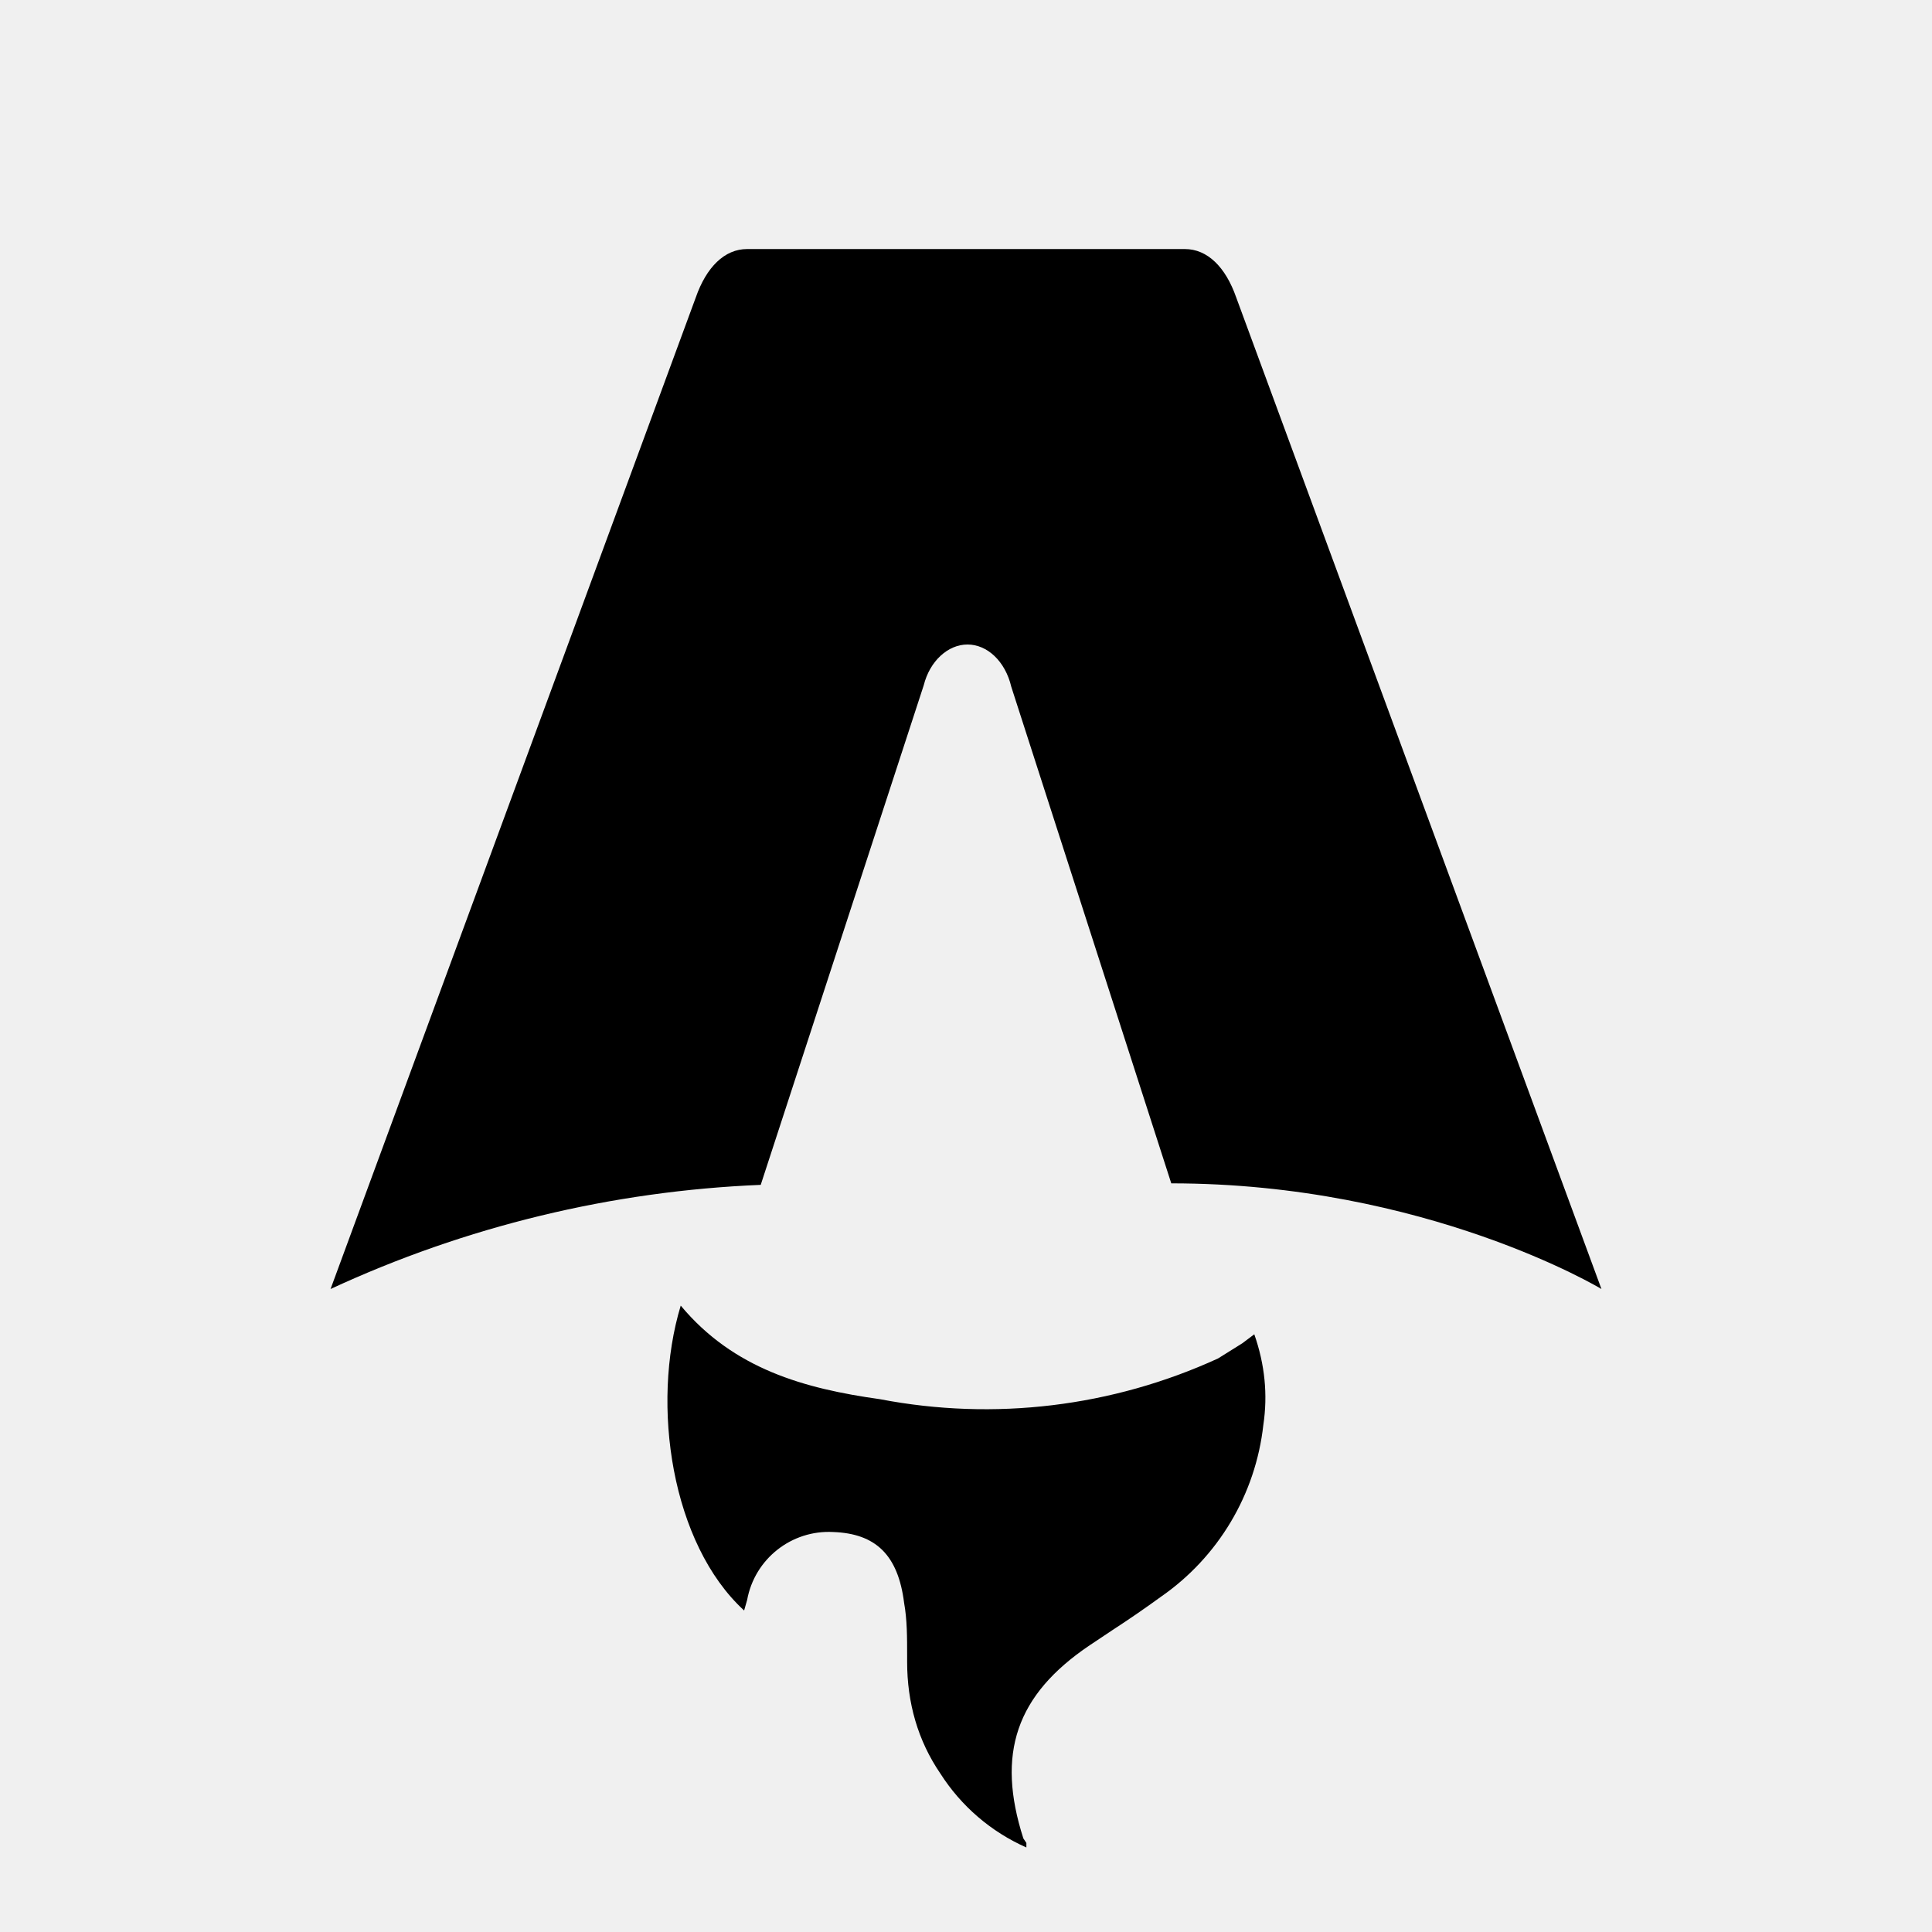
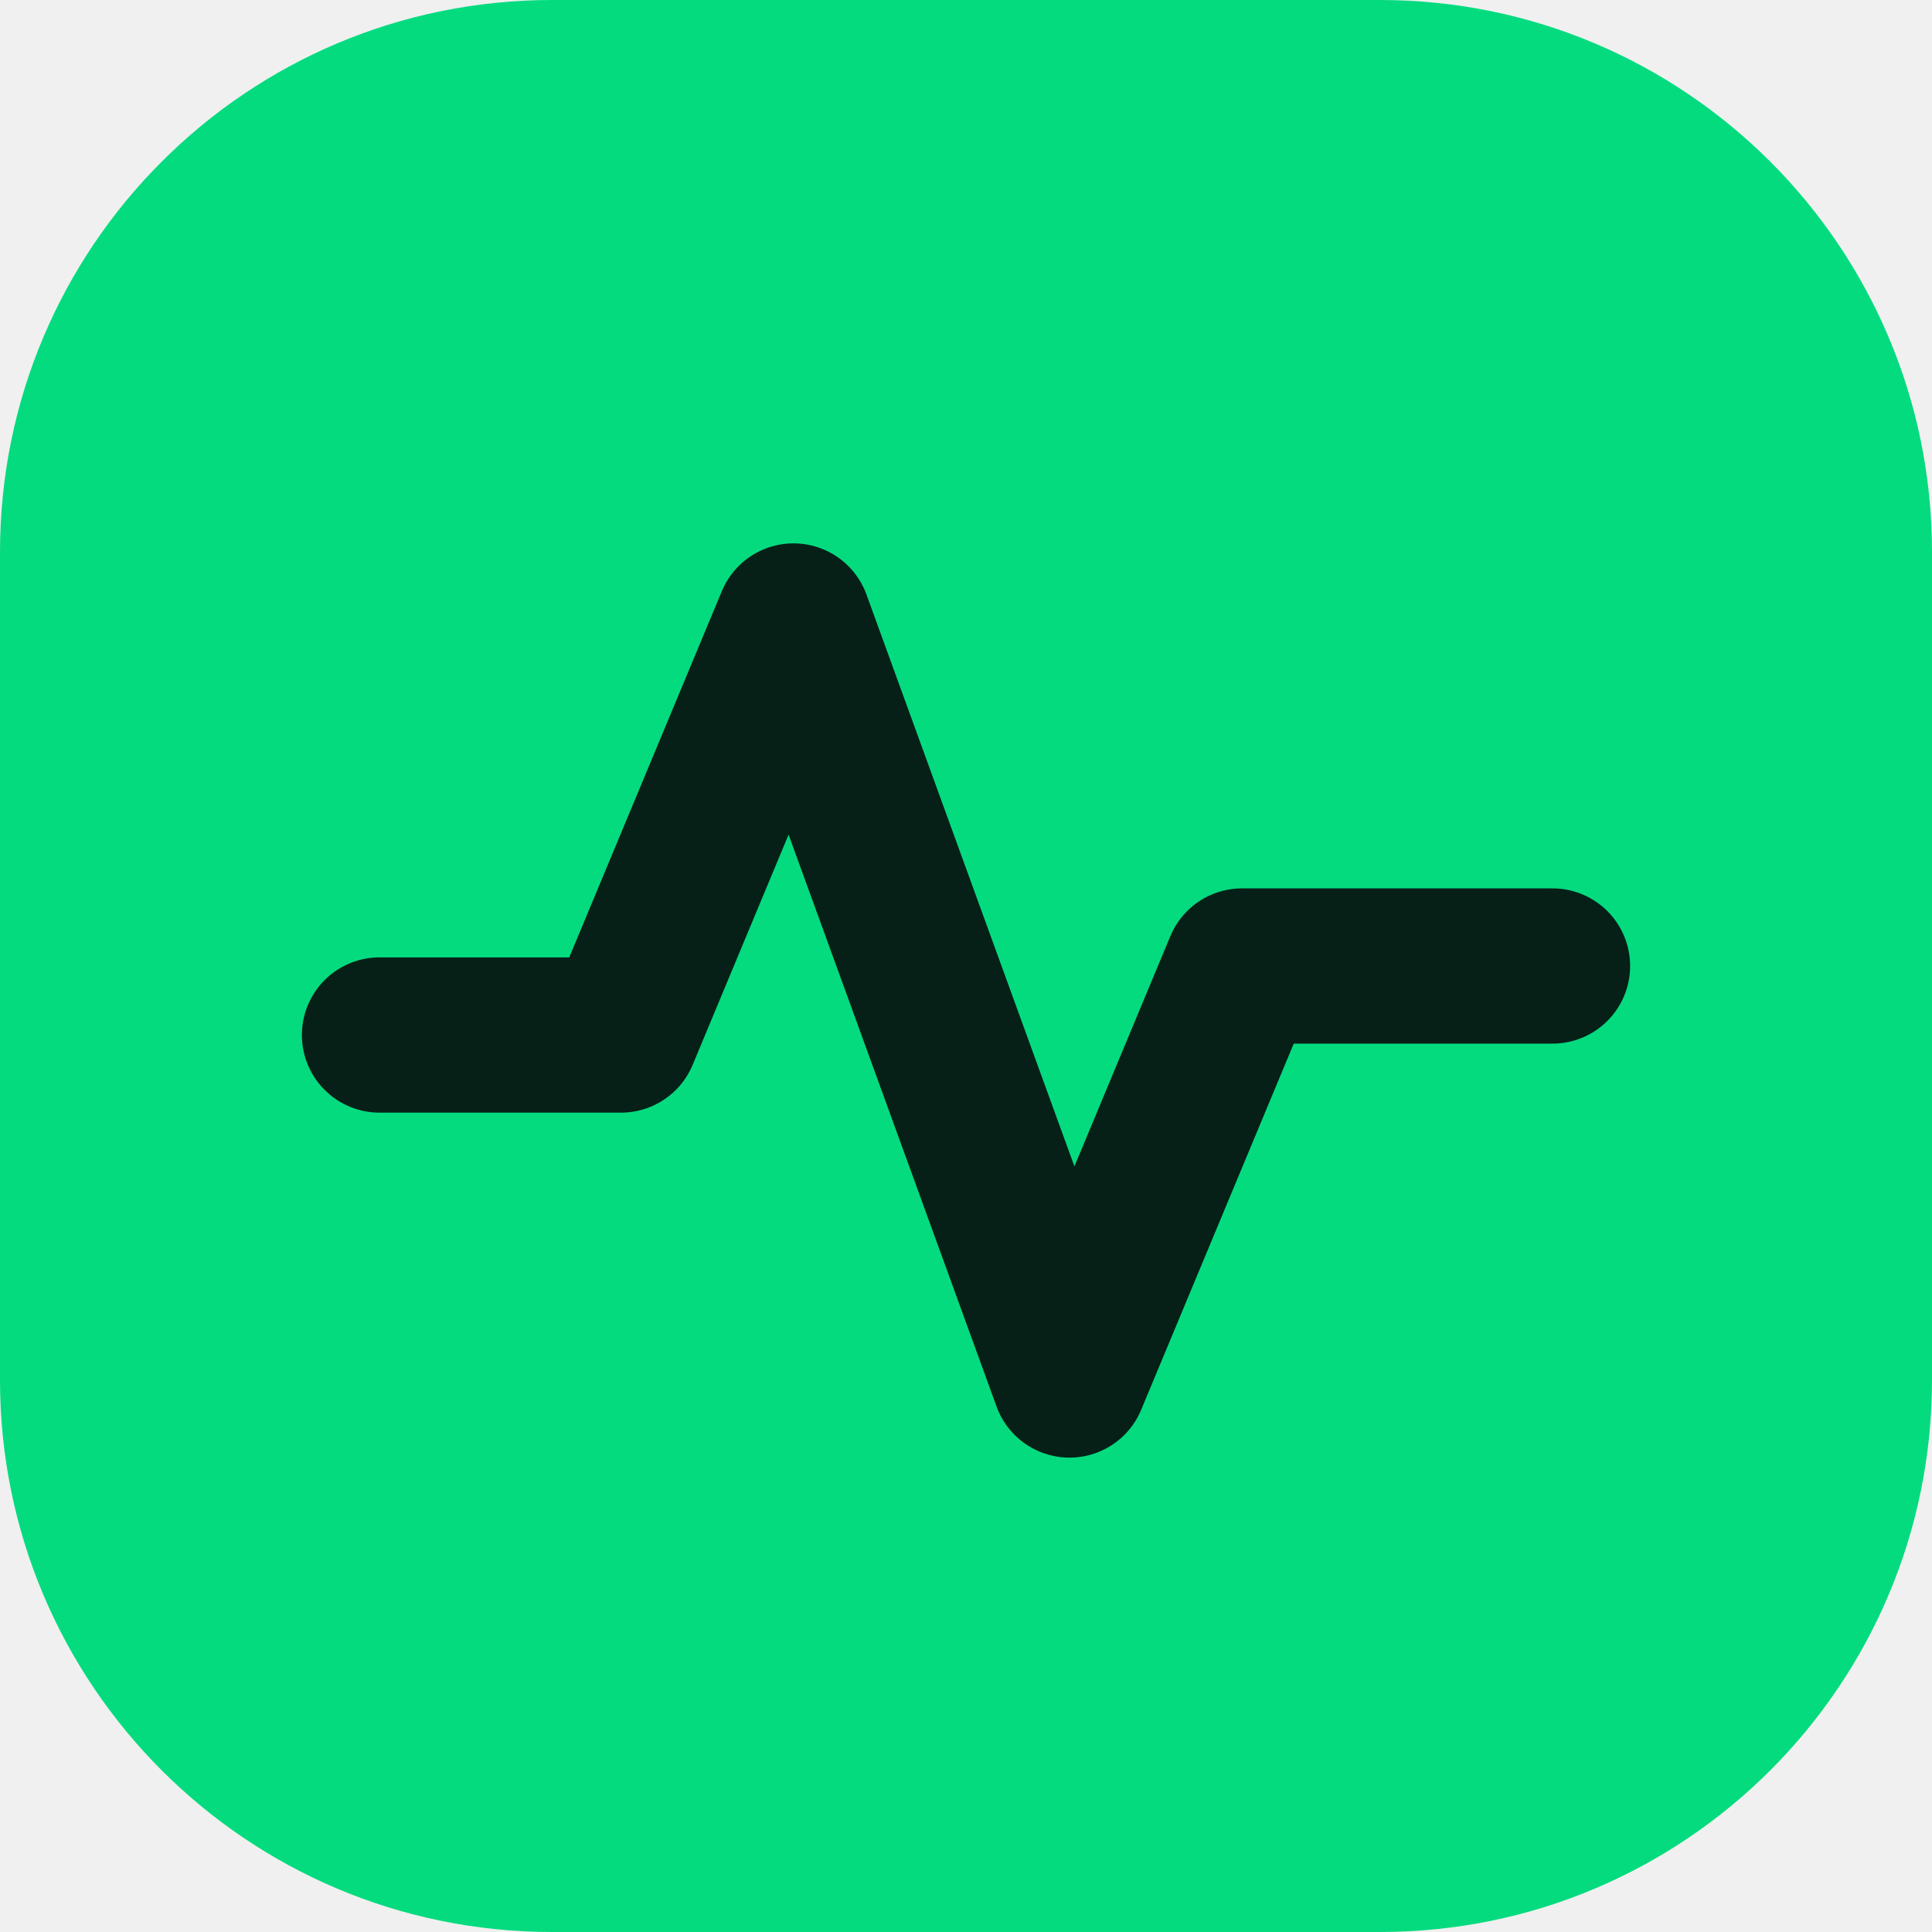
- <svg xmlns="http://www.w3.org/2000/svg" fill="none" viewBox="0 0 128 128">
-   <path d="M50.4 78.5a75.1 75.1 0 0 0-28.5 6.9l24.2-65.7c.7-2 1.9-3.2 3.4-3.2h29c1.5 0 2.7 1.2 3.4 3.2l24.2 65.7s-11.6-7-28.5-7L67 45.5c-.4-1.7-1.6-2.8-2.9-2.8-1.3 0-2.5 1.1-2.9 2.7L50.4 78.5Zm-1.1 28.2Zm-4.2-20.2c-2 6.6-.6 15.8 4.2 20.2a17.5 17.5 0 0 1 .2-.7 5.5 5.5 0 0 1 5.7-4.5c2.8.1 4.3 1.5 4.7 4.7.2 1.1.2 2.3.2 3.5v.4c0 2.7.7 5.2 2.2 7.4a13 13 0 0 0 5.7 4.9v-.3l-.2-.3c-1.8-5.6-.5-9.5 4.4-12.8l1.5-1a73 73 0 0 0 3.2-2.2 16 16 0 0 0 6.8-11.4c.3-2 .1-4-.6-6l-.8.6-1.6 1a37 37 0 0 1-22.4 2.7c-5-.7-9.7-2-13.2-6.2Z" />
-   <style>
-         path { fill: #000; }
-         @media (prefers-color-scheme: dark) {
-             path { fill: #FFF; }
-         }
-     </style>
+ <svg xmlns="http://www.w3.org/2000/svg" viewBox="0 0 28 28">
+   <rect width="28" height="28" rx="8" fill="#04DB7F" />
+   <path d="M5.5 15h3.5l2.5-6 4 11 2.5-6h4.5" fill="none" stroke="#062018" stroke-width="2.25" stroke-linecap="round" stroke-linejoin="round" />
</svg>
